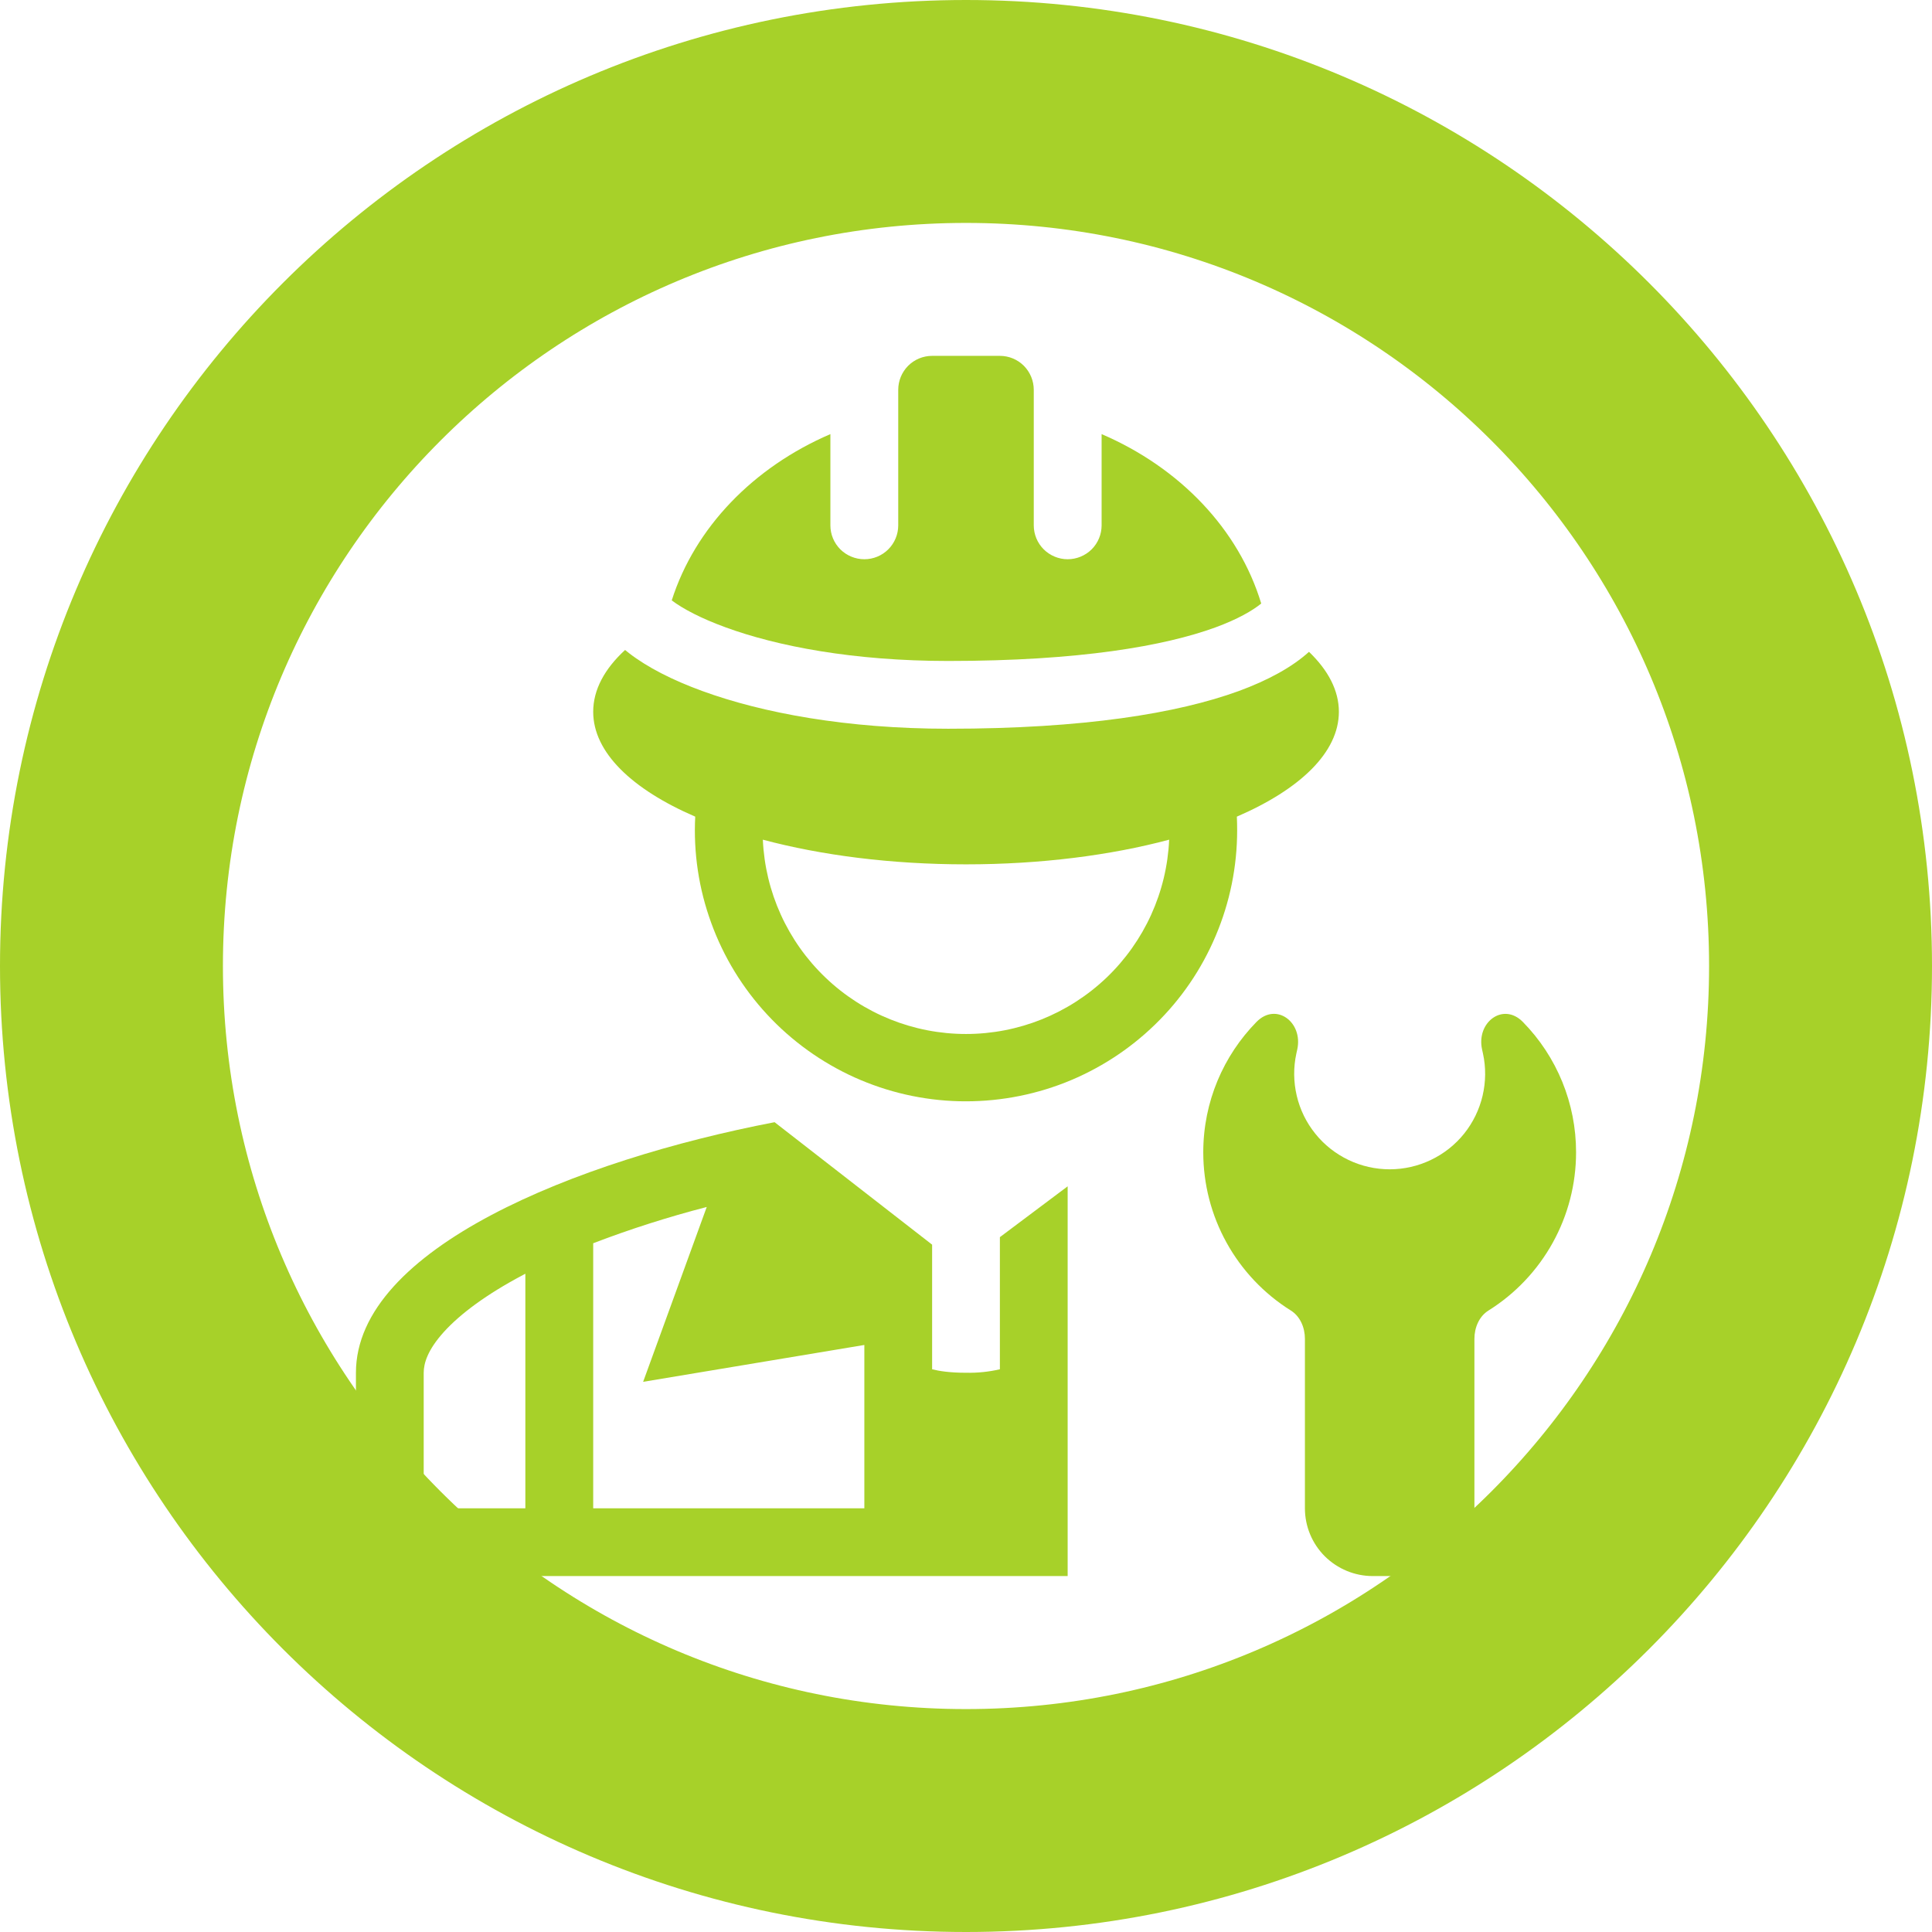
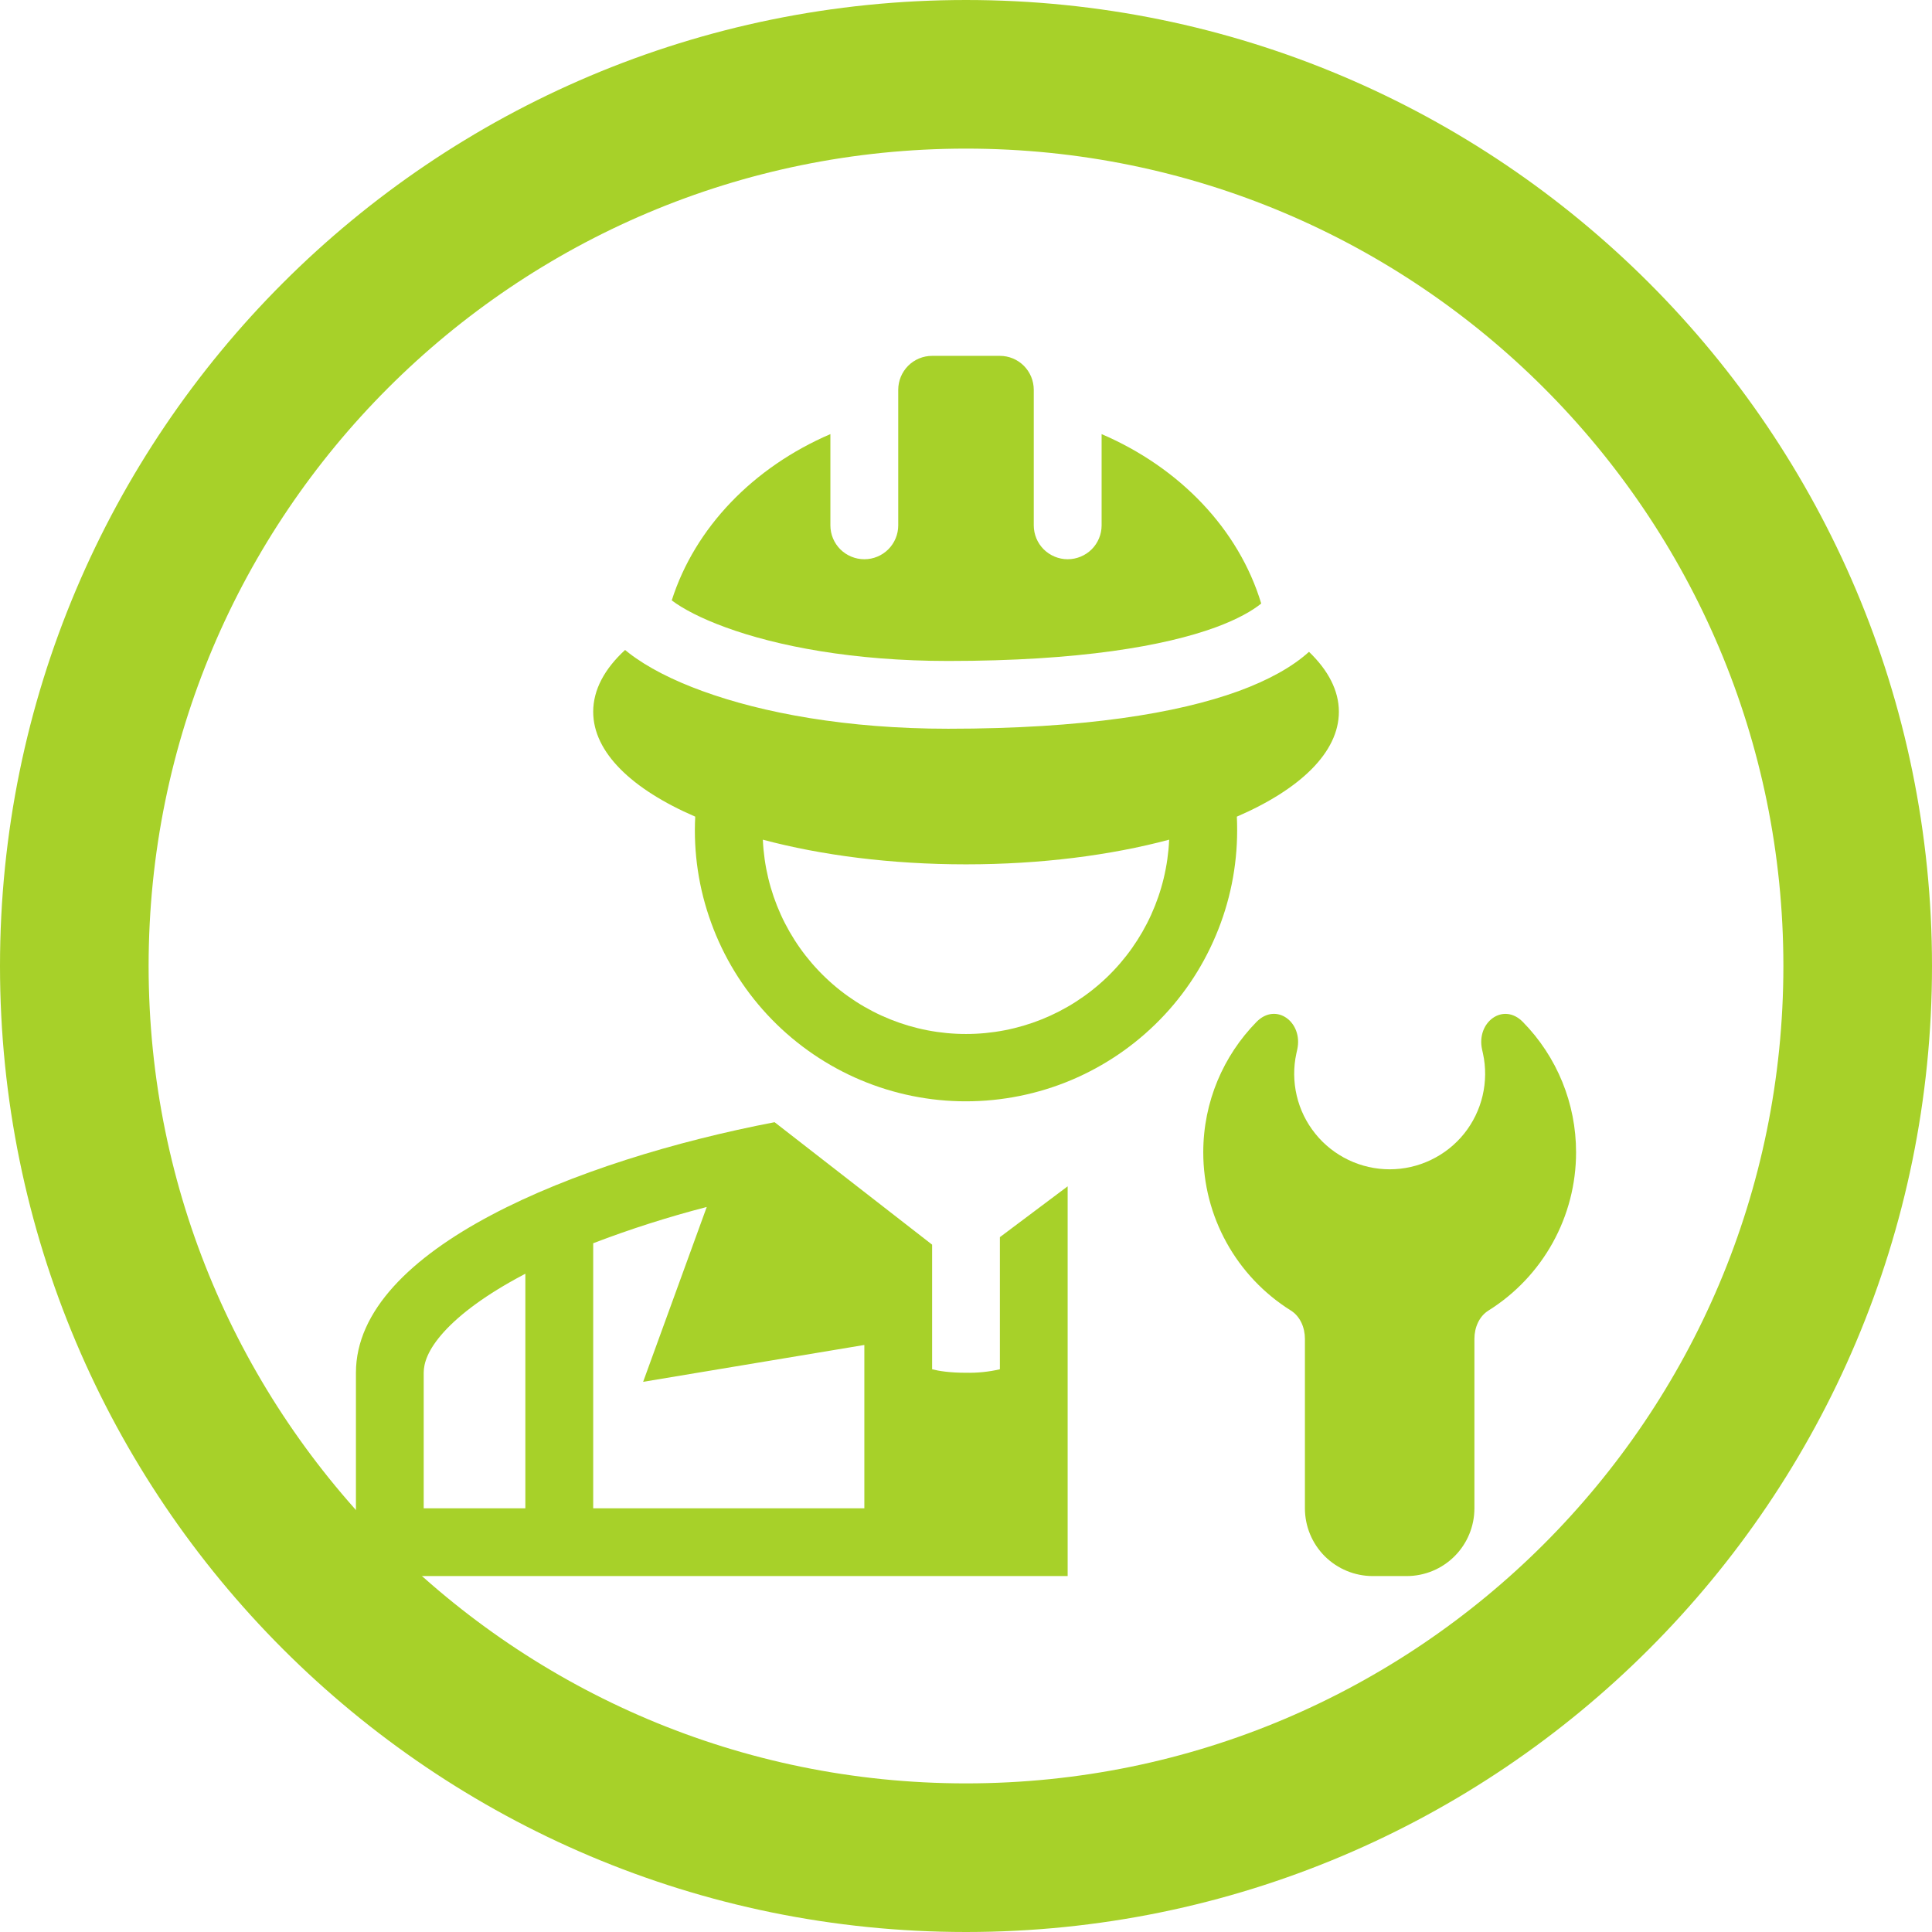
<svg xmlns="http://www.w3.org/2000/svg" width="26" height="26" viewBox="0 0 26 26" fill="none">
-   <circle cx="13" cy="13" r="11.5" stroke="#A7D129" stroke-width="3" />
+   <circle cx="13" cy="13" r="12" stroke="#A7D129" stroke-width="2" />
  <path d="M9.04 8.08C9.352 7.099 10.14 6.287 11.175 5.842V7.07C11.175 7.191 11.223 7.307 11.309 7.393C11.395 7.478 11.511 7.526 11.632 7.526C11.753 7.526 11.869 7.478 11.954 7.393C12.04 7.307 12.088 7.191 12.088 7.07V5.246C12.088 5.125 12.136 5.009 12.221 4.923C12.307 4.837 12.423 4.789 12.544 4.789H13.456C13.577 4.789 13.693 4.837 13.779 4.923C13.864 5.009 13.912 5.125 13.912 5.246V7.07C13.912 7.191 13.96 7.307 14.046 7.393C14.132 7.478 14.248 7.526 14.368 7.526C14.489 7.526 14.605 7.478 14.691 7.393C14.777 7.307 14.825 7.191 14.825 7.07V5.842C15.876 6.293 16.671 7.122 16.973 8.122C16.856 8.217 16.66 8.332 16.355 8.444C15.674 8.692 14.533 8.895 12.76 8.895C11.483 8.895 10.457 8.696 9.766 8.443C9.431 8.321 9.191 8.193 9.04 8.08Z" fill="#A7D129" />
  <path fill-rule="evenodd" clip-rule="evenodd" d="M16.667 9.301C17.071 9.153 17.39 8.976 17.616 8.772C17.874 9.02 18.018 9.292 18.018 9.579C18.018 10.125 17.496 10.622 16.645 10.99C16.648 11.051 16.649 11.113 16.649 11.175C16.649 11.662 16.551 12.144 16.361 12.592C16.172 13.041 15.895 13.447 15.546 13.786C15.197 14.126 14.784 14.392 14.331 14.57C13.878 14.747 13.394 14.832 12.907 14.82C12.421 14.808 11.941 14.698 11.498 14.498C11.054 14.297 10.655 14.01 10.324 13.653C9.993 13.296 9.737 12.877 9.571 12.419C9.404 11.962 9.331 11.476 9.356 10.99C8.504 10.622 7.983 10.125 7.983 9.579C7.983 9.282 8.136 9.001 8.412 8.747L8.463 8.788C8.711 8.98 9.051 9.154 9.453 9.3C10.261 9.595 11.396 9.807 12.76 9.807C14.588 9.807 15.848 9.599 16.667 9.301ZM10.266 11.3C10.297 12.004 10.599 12.669 11.109 13.156C11.618 13.643 12.295 13.915 13 13.915C13.705 13.915 14.382 13.643 14.892 13.156C15.401 12.669 15.703 12.004 15.734 11.3C14.948 11.51 14.008 11.632 13 11.632C11.992 11.632 11.052 11.51 10.266 11.3ZM4.79 21.21H14.368V15.965L13.456 16.649V18.427C13.307 18.462 13.153 18.477 13 18.474C12.783 18.474 12.637 18.451 12.544 18.427V16.75L10.424 15.102C7.764 15.613 4.79 16.803 4.79 18.474V21.21ZM7.983 20.298H11.632V18.1L8.655 18.596L9.511 16.243C8.993 16.377 8.482 16.54 7.983 16.731V20.298ZM5.702 20.298H7.07V17.141L7.037 17.159C6.551 17.416 6.196 17.679 5.973 17.925C5.754 18.168 5.702 18.347 5.702 18.474V20.298Z" fill="#A7D129" />
  <path d="M16.909 13.753C17.173 13.483 17.538 13.755 17.458 14.123L17.446 14.177C17.405 14.364 17.407 14.559 17.451 14.746C17.495 14.933 17.58 15.107 17.701 15.257C17.821 15.407 17.974 15.527 18.147 15.61C18.32 15.693 18.51 15.736 18.702 15.736C18.894 15.736 19.083 15.693 19.256 15.61C19.43 15.527 19.582 15.407 19.703 15.257C19.823 15.107 19.908 14.933 19.952 14.746C19.996 14.559 19.998 14.364 19.957 14.177L19.945 14.123C19.865 13.755 20.231 13.484 20.494 13.753C20.954 14.221 21.211 14.852 21.21 15.508C21.21 15.934 21.102 16.352 20.896 16.724C20.69 17.096 20.393 17.41 20.032 17.636C19.905 17.715 19.842 17.867 19.842 18.017V20.298C19.842 20.54 19.746 20.772 19.575 20.943C19.404 21.114 19.172 21.21 18.93 21.21H18.474C18.232 21.21 18 21.114 17.828 20.943C17.657 20.772 17.561 20.54 17.561 20.298V18.017C17.561 17.867 17.498 17.715 17.371 17.636C17.01 17.41 16.713 17.096 16.507 16.724C16.301 16.352 16.193 15.934 16.193 15.508C16.193 14.825 16.466 14.205 16.909 13.753Z" fill="#A7D129" />
</svg>
